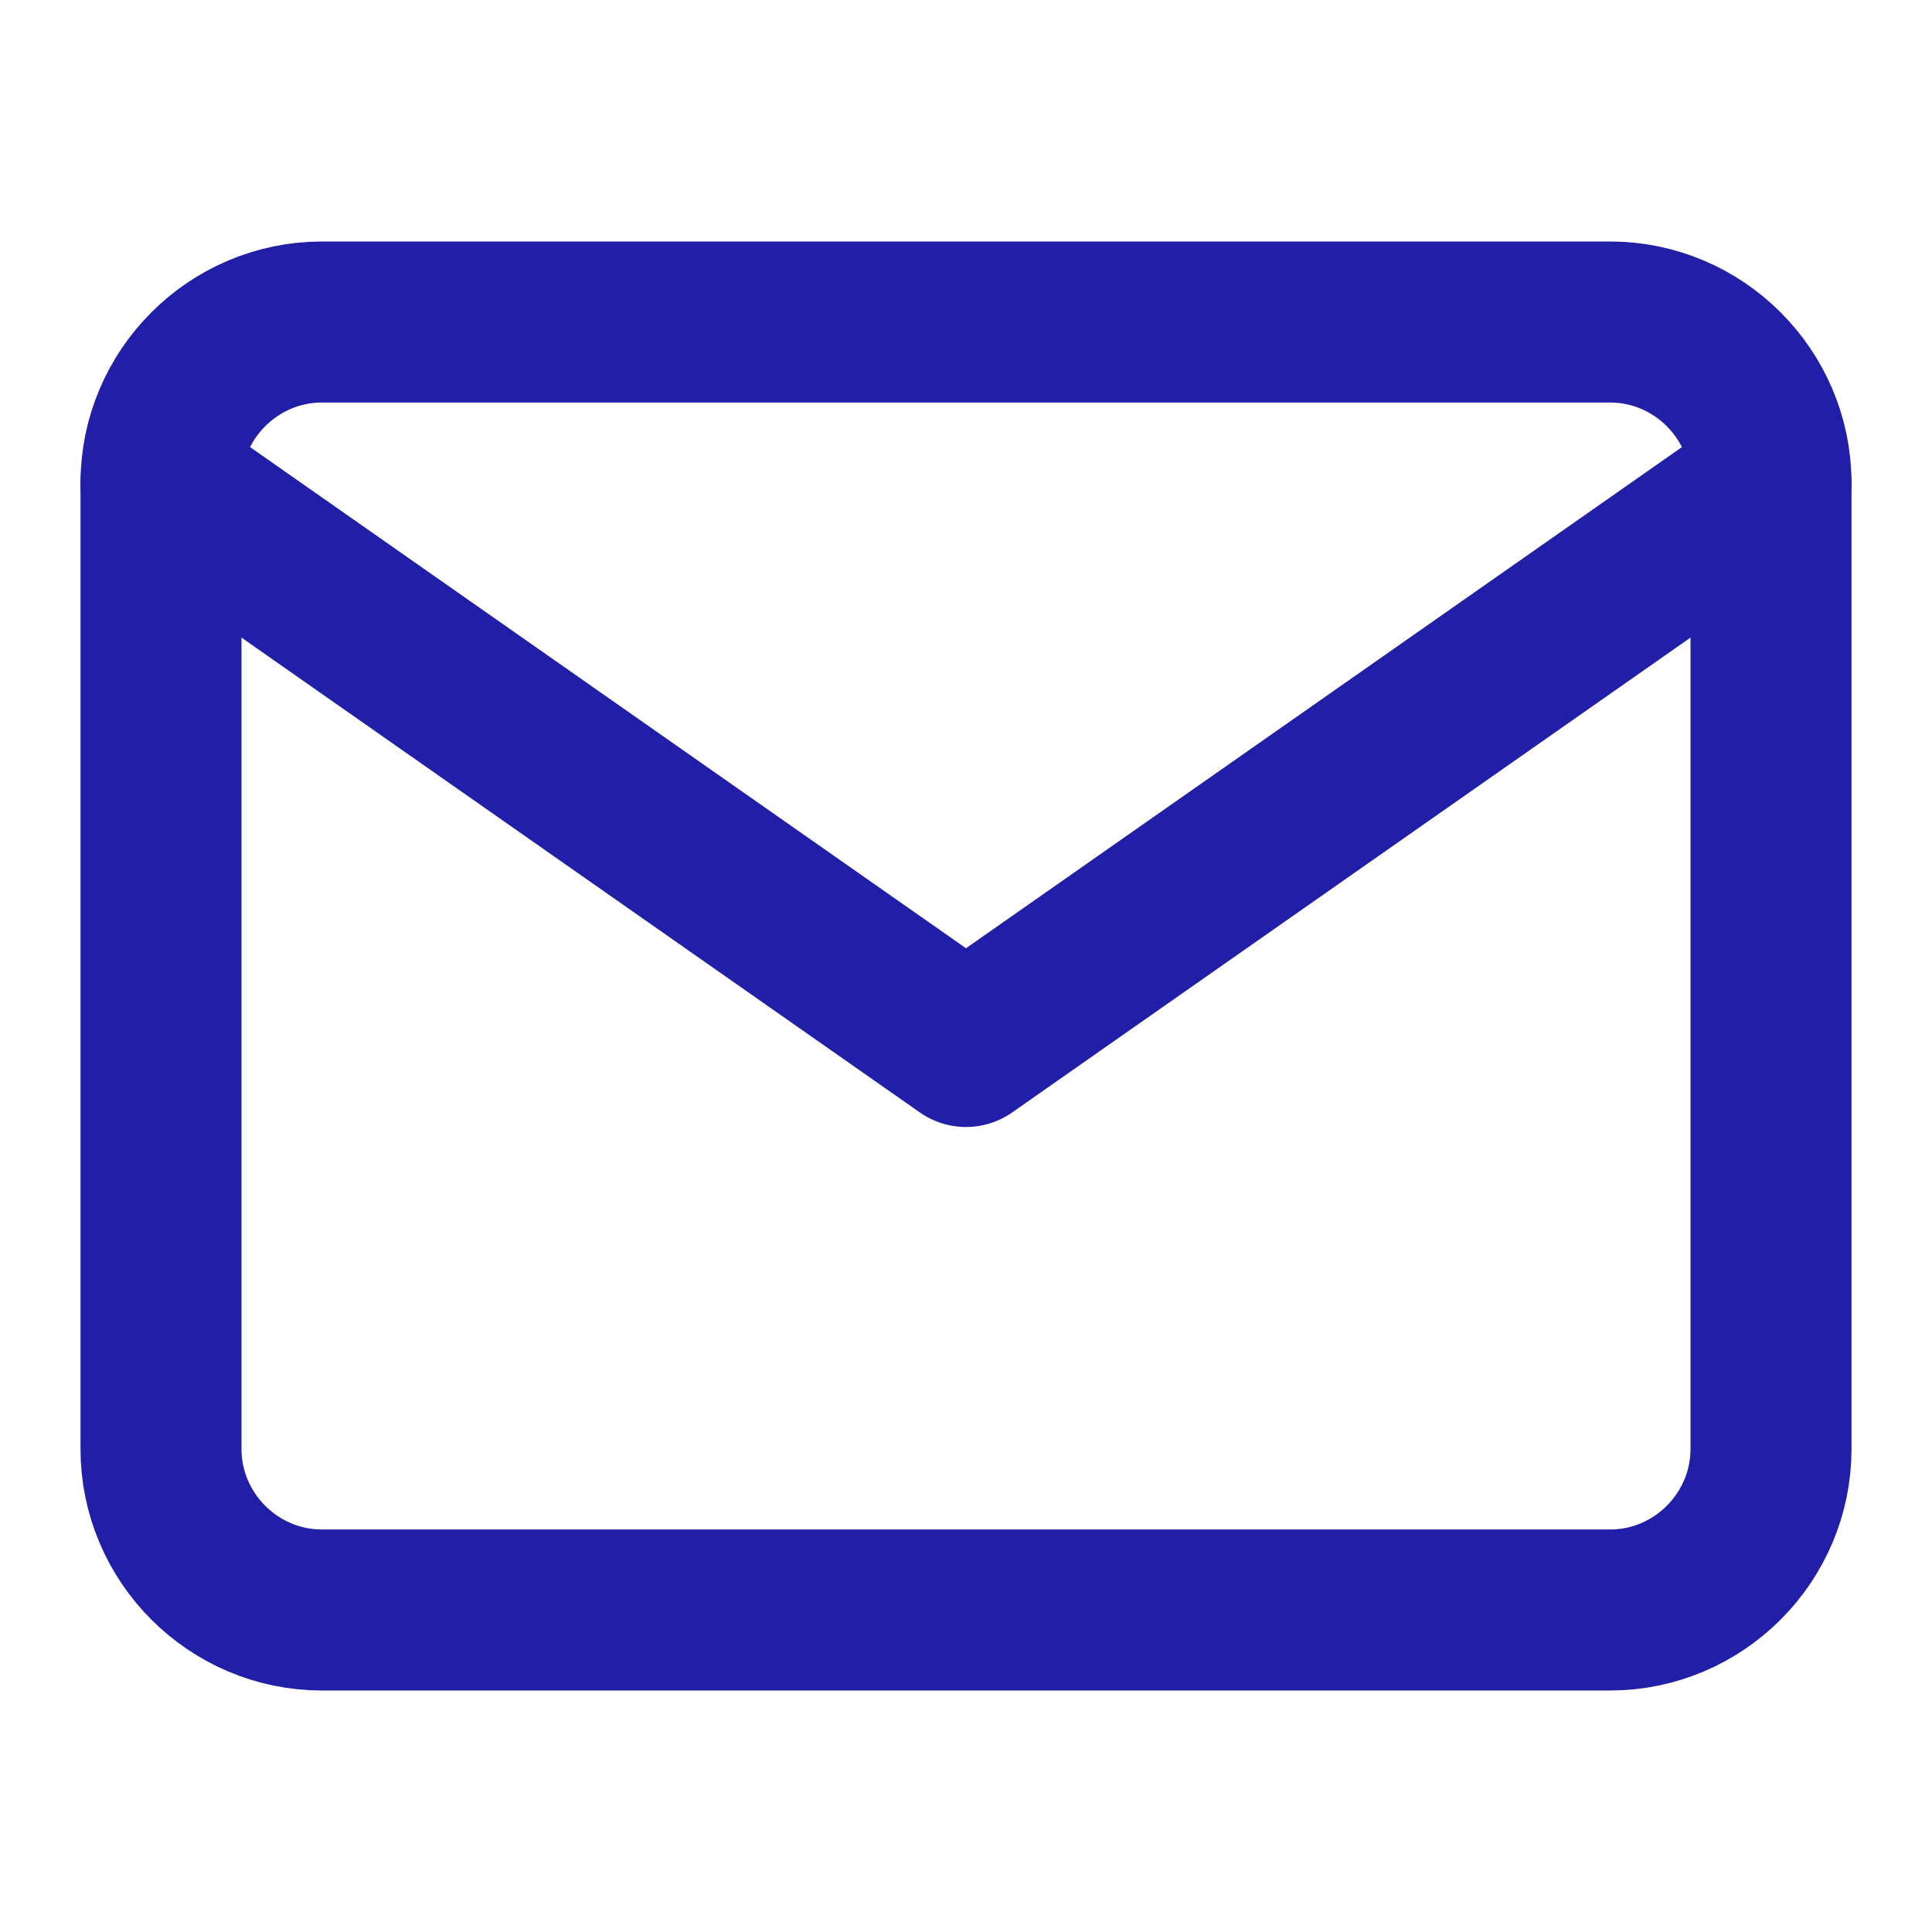
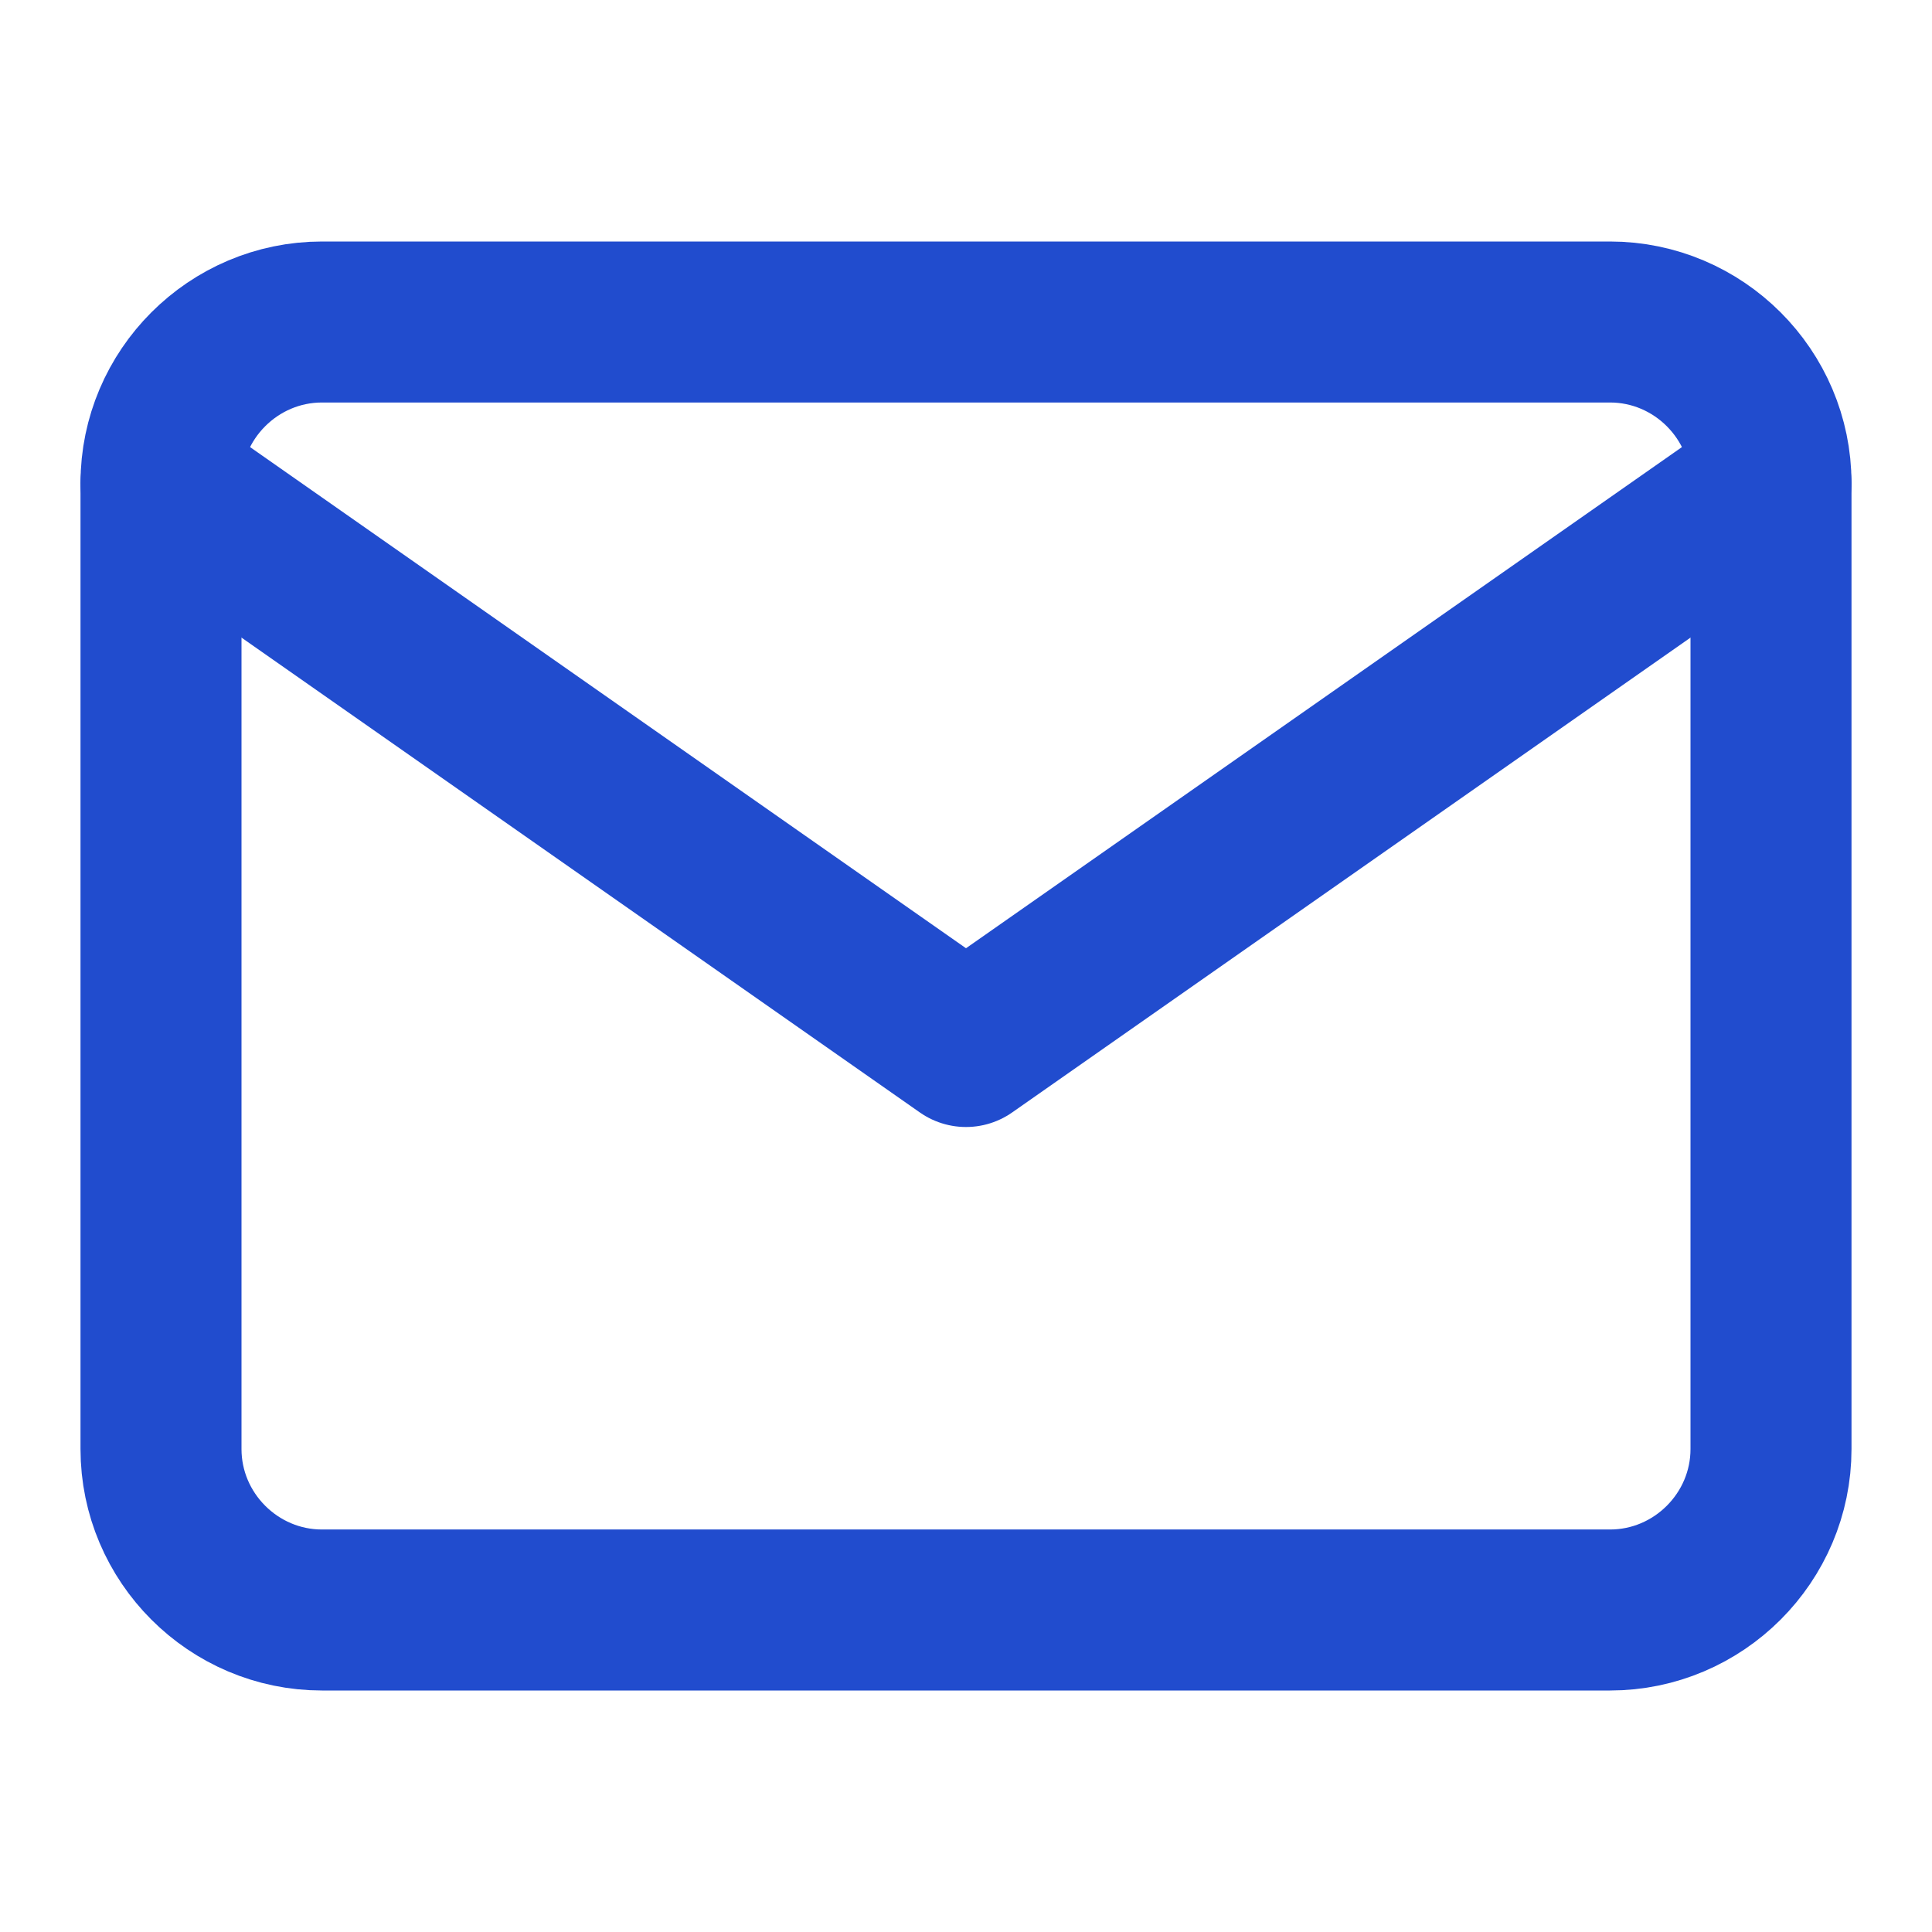
- <svg xmlns="http://www.w3.org/2000/svg" width="24" height="24" viewBox="0 0 24 24" fill="none" stroke="#211ea7" stroke-width="2" stroke-linecap="round" stroke-linejoin="round" class="feather feather-mail">
+ <svg xmlns="http://www.w3.org/2000/svg" width="24" height="24" viewBox="0 0 24 24" fill="none" stroke="#214cce" stroke-width="2" stroke-linecap="round" stroke-linejoin="round" class="feather feather-mail">
  <path d="M4 4h16c1.1 0 2 .9 2 2v12c0 1.1-.9 2-2 2H4c-1.1 0-2-.9-2-2V6c0-1.1.9-2 2-2z" />
  <polyline points="22,6 12,13 2,6" />
</svg>
